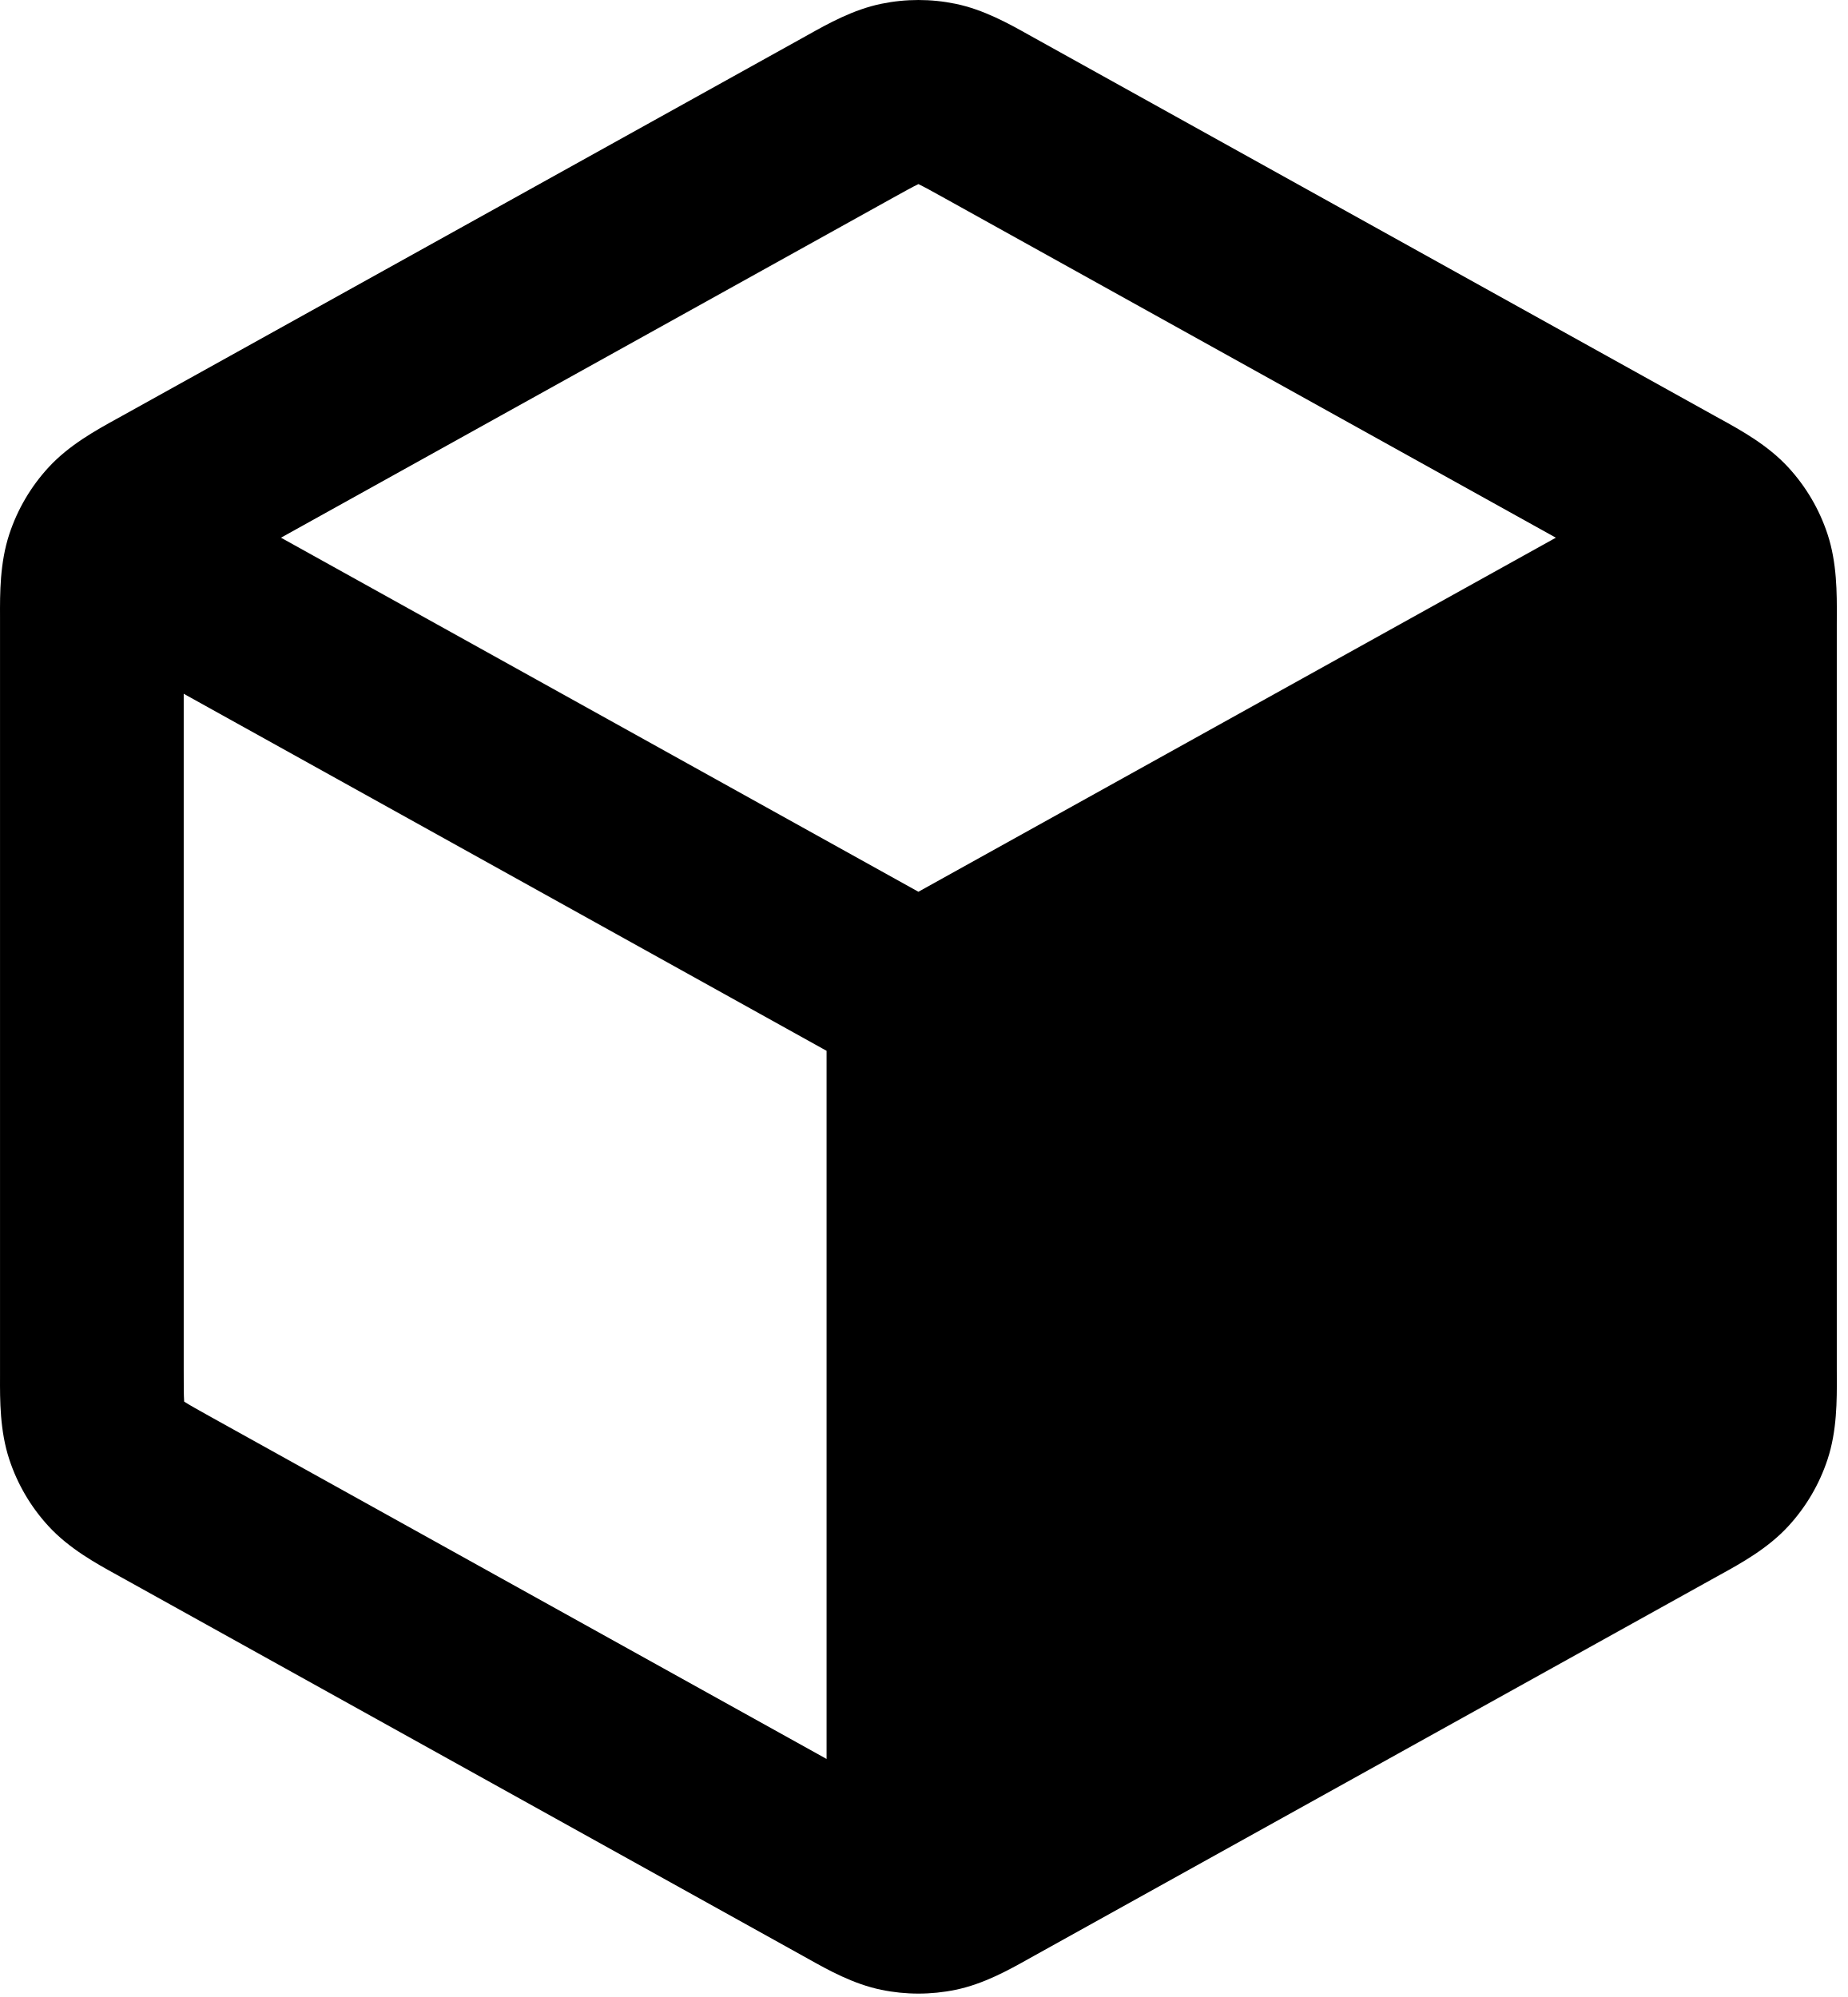
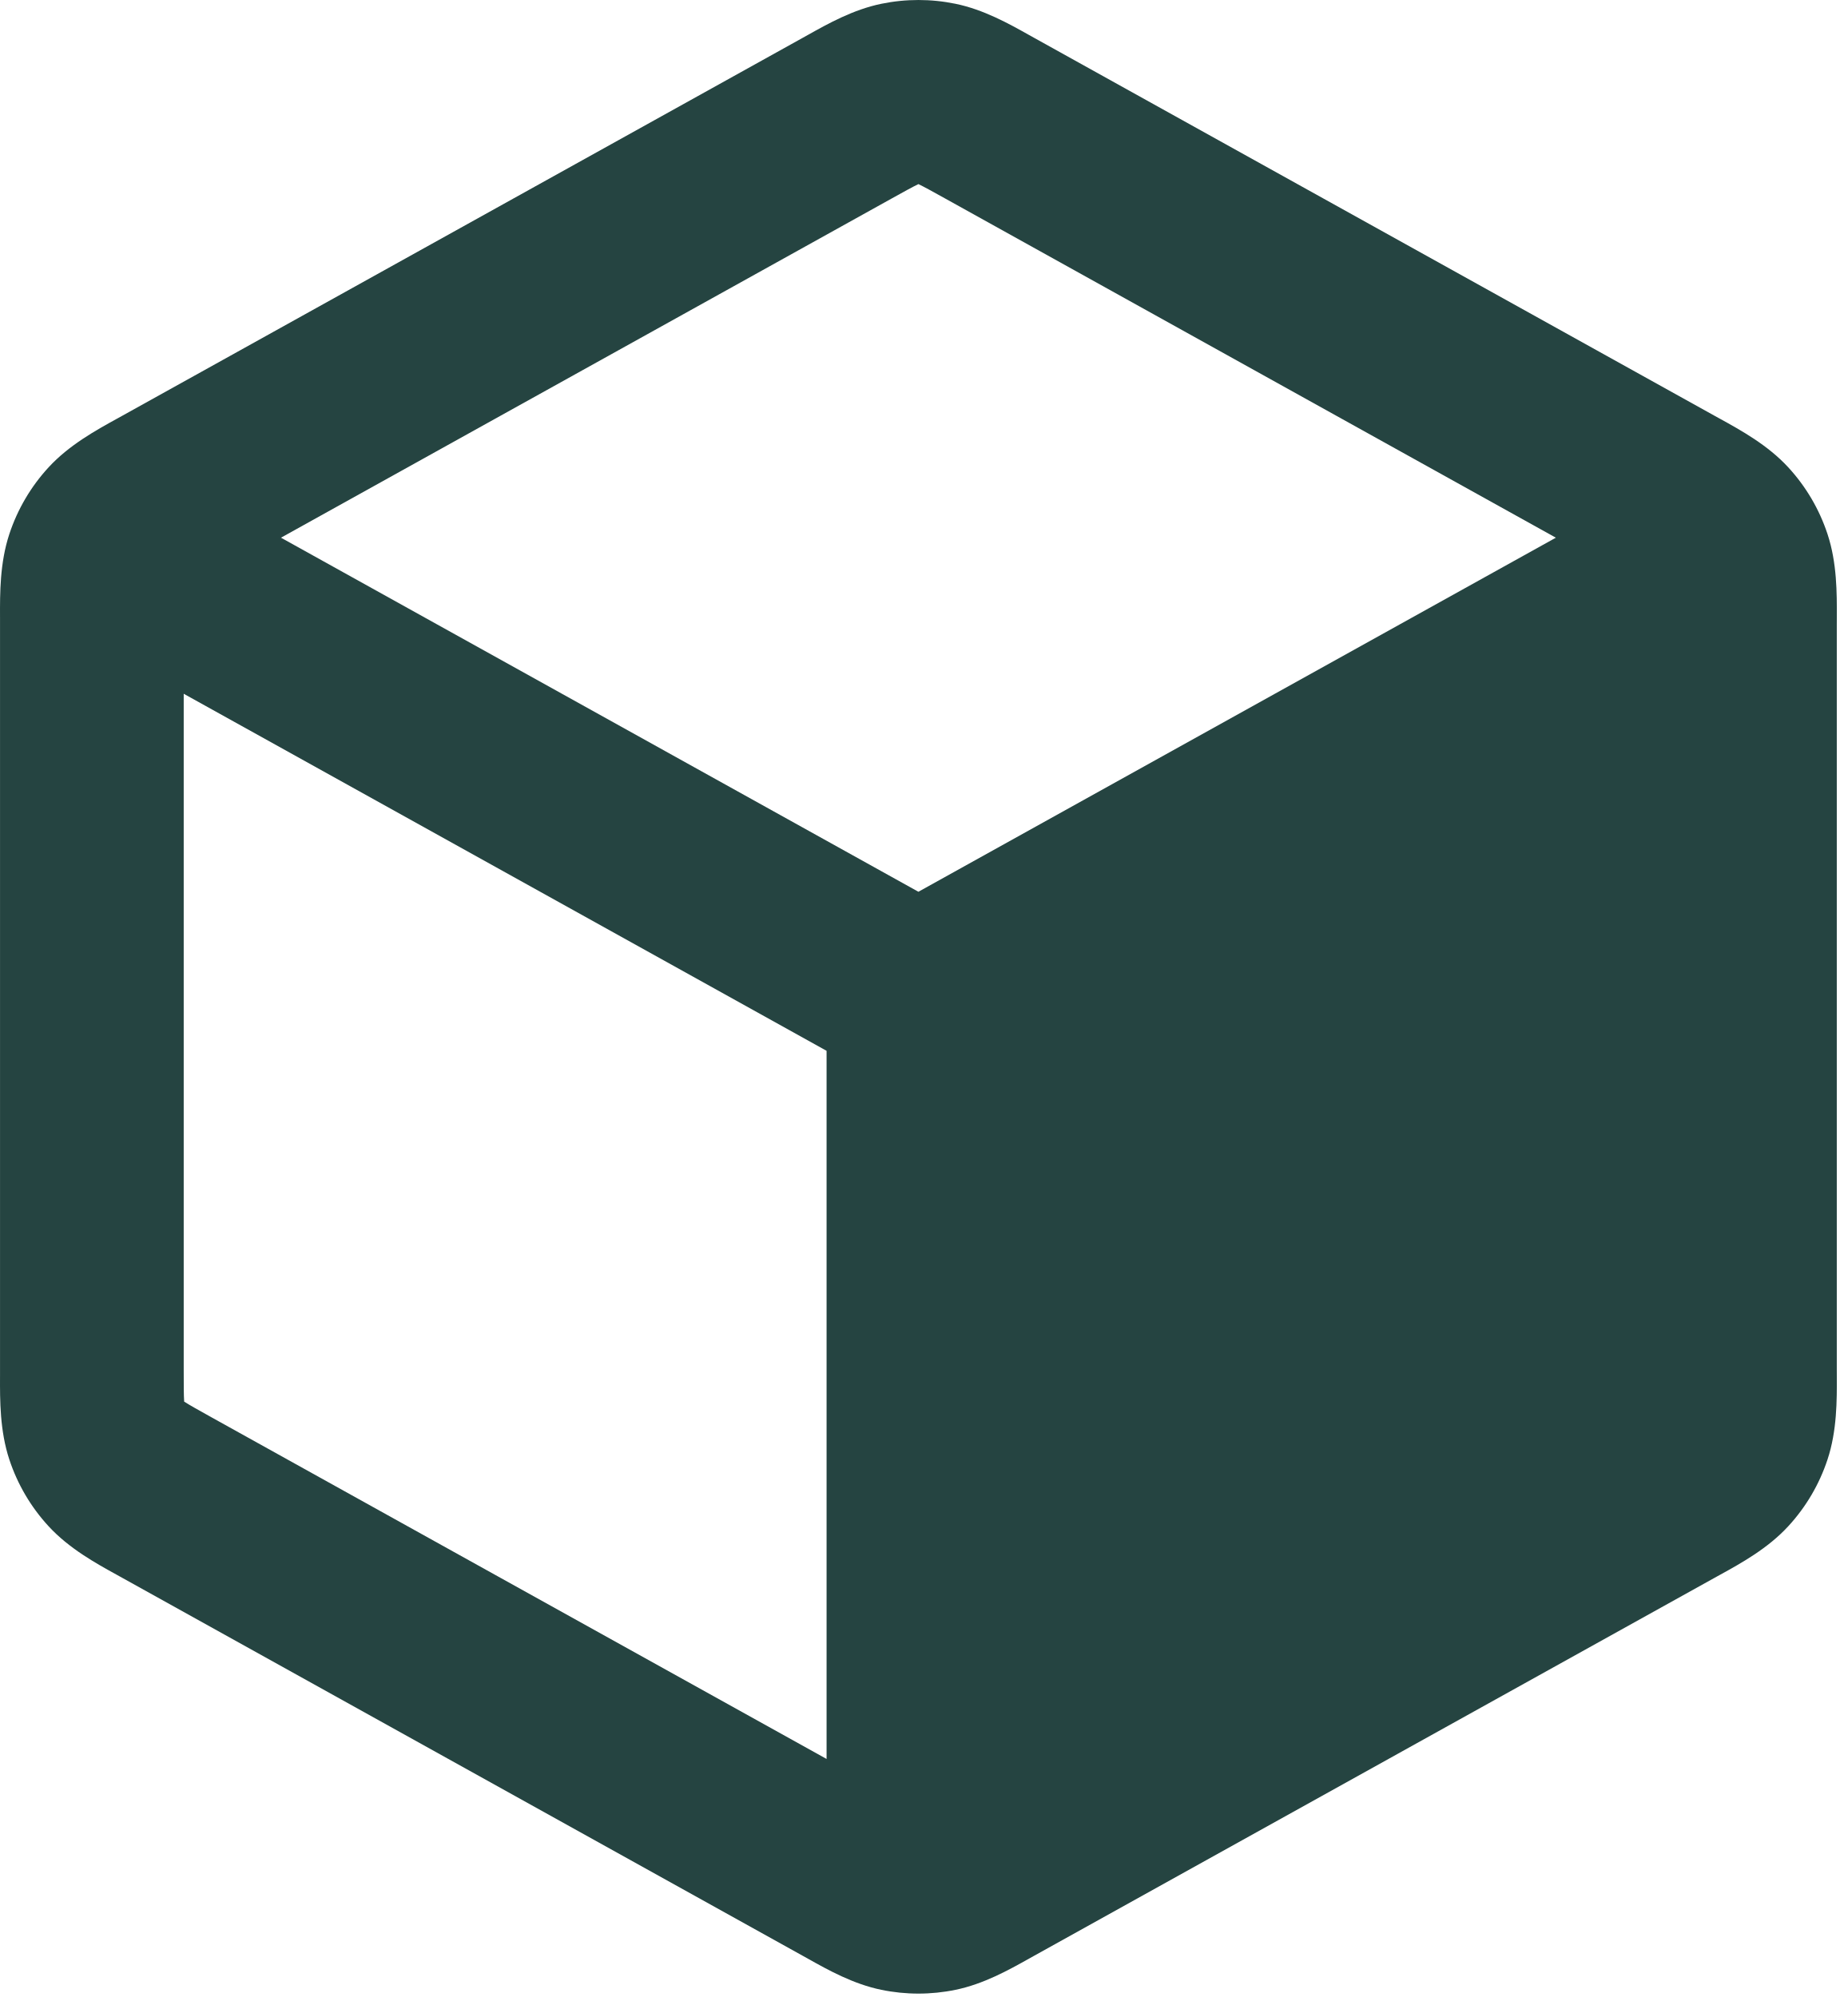
<svg xmlns="http://www.w3.org/2000/svg" width="74" height="80" viewBox="0 0 74 80" fill="none">
-   <path fill-rule="evenodd" clip-rule="evenodd" d="M38.266 0.151C37.289 -0.05 36.28 -0.05 35.302 0.151C34.172 0.383 33.162 0.949 32.359 1.399L32.14 1.521L4.92 16.643C4.845 16.685 4.768 16.728 4.688 16.771C3.838 17.24 2.769 17.828 1.948 18.719C1.238 19.489 0.701 20.402 0.373 21.397C-0.007 22.547 -0.003 23.767 0.001 24.738C0.001 24.829 0.001 24.917 0.001 25.003V54.861C0.001 54.947 0.001 55.035 0.001 55.126C-0.003 56.096 -0.007 57.317 0.373 58.467C0.701 59.462 1.238 60.374 1.948 61.144C2.769 62.035 3.838 62.624 4.688 63.092C4.768 63.136 4.845 63.179 4.92 63.221L32.14 78.343L32.359 78.465C33.162 78.915 34.172 79.481 35.303 79.713C36.28 79.914 37.289 79.914 38.266 79.713C39.397 79.481 40.407 78.915 41.21 78.465L41.429 78.343L68.648 63.221C68.682 63.202 68.715 63.183 68.749 63.165C68.793 63.141 68.836 63.117 68.881 63.092C69.731 62.624 70.8 62.035 71.621 61.144C72.331 60.374 72.868 59.461 73.196 58.467C73.576 57.317 73.572 56.096 73.568 55.126C73.568 55.035 73.567 54.947 73.567 54.861V25.003C73.567 24.917 73.568 24.829 73.568 24.738C73.572 23.767 73.576 22.547 73.196 21.397C72.868 20.402 72.331 19.489 71.621 18.719C70.8 17.828 69.731 17.24 68.881 16.771L68.878 16.77C68.799 16.727 68.723 16.684 68.648 16.643L41.429 1.521L41.21 1.399C40.407 0.949 39.397 0.383 38.266 0.151ZM35.713 7.952C36.27 7.642 36.555 7.486 36.767 7.384L36.784 7.375L36.802 7.384C37.014 7.486 37.299 7.642 37.856 7.952L62.315 21.54L36.784 35.724L11.254 21.54L35.713 7.952ZM7.358 27.792L33.106 42.096L33.106 70.464L8.493 56.79C7.905 56.463 7.604 56.294 7.394 56.16L7.376 56.149L7.375 56.127C7.359 55.878 7.358 55.533 7.358 54.861V27.792Z" fill="black" />
+   <path fill-rule="evenodd" clip-rule="evenodd" d="M38.266 0.151C37.289 -0.05 36.28 -0.05 35.302 0.151C34.172 0.383 33.162 0.949 32.359 1.399L32.14 1.521L4.92 16.643C4.845 16.685 4.768 16.728 4.688 16.771C3.838 17.24 2.769 17.828 1.948 18.719C1.238 19.489 0.701 20.402 0.373 21.397C-0.007 22.547 -0.003 23.767 0.001 24.738C0.001 24.829 0.001 24.917 0.001 25.003V54.861C0.001 54.947 0.001 55.035 0.001 55.126C-0.003 56.096 -0.007 57.317 0.373 58.467C0.701 59.462 1.238 60.374 1.948 61.144C2.769 62.035 3.838 62.624 4.688 63.092C4.768 63.136 4.845 63.179 4.92 63.221L32.14 78.343L32.359 78.465C33.162 78.915 34.172 79.481 35.303 79.713C36.28 79.914 37.289 79.914 38.266 79.713C39.397 79.481 40.407 78.915 41.21 78.465L41.429 78.343L68.648 63.221C68.682 63.202 68.715 63.183 68.749 63.165C68.793 63.141 68.836 63.117 68.881 63.092C69.731 62.624 70.8 62.035 71.621 61.144C72.331 60.374 72.868 59.461 73.196 58.467C73.576 57.317 73.572 56.096 73.568 55.126C73.568 55.035 73.567 54.947 73.567 54.861V25.003C73.567 24.917 73.568 24.829 73.568 24.738C73.572 23.767 73.576 22.547 73.196 21.397C72.868 20.402 72.331 19.489 71.621 18.719C70.8 17.828 69.731 17.24 68.881 16.771L68.878 16.77C68.799 16.727 68.723 16.684 68.648 16.643L41.429 1.521L41.21 1.399C40.407 0.949 39.397 0.383 38.266 0.151ZM35.713 7.952C36.27 7.642 36.555 7.486 36.767 7.384L36.784 7.375L36.802 7.384C37.014 7.486 37.299 7.642 37.856 7.952L62.315 21.54L36.784 35.724L11.254 21.54L35.713 7.952ZM7.358 27.792L33.106 42.096L33.106 70.464L8.493 56.79C7.905 56.463 7.604 56.294 7.394 56.16L7.376 56.149L7.375 56.127C7.359 55.878 7.358 55.533 7.358 54.861V27.792Z" fill="#254441" />
</svg>
